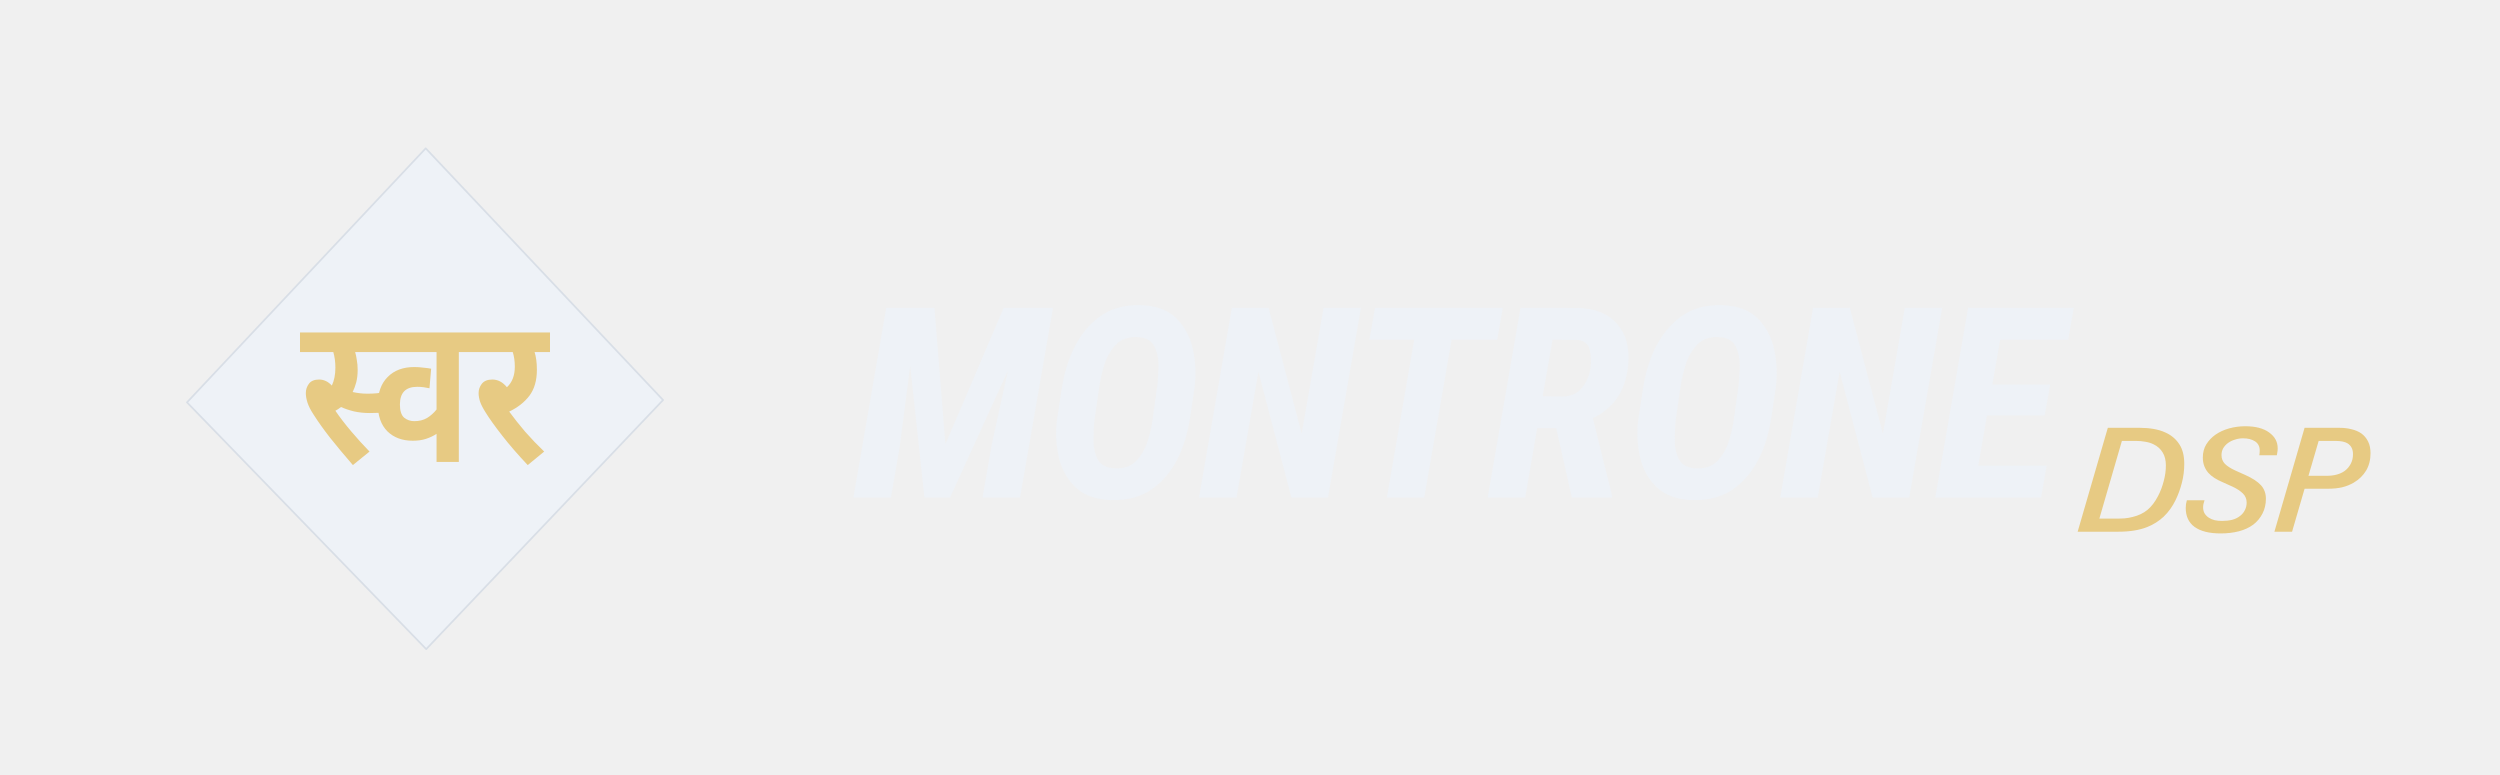
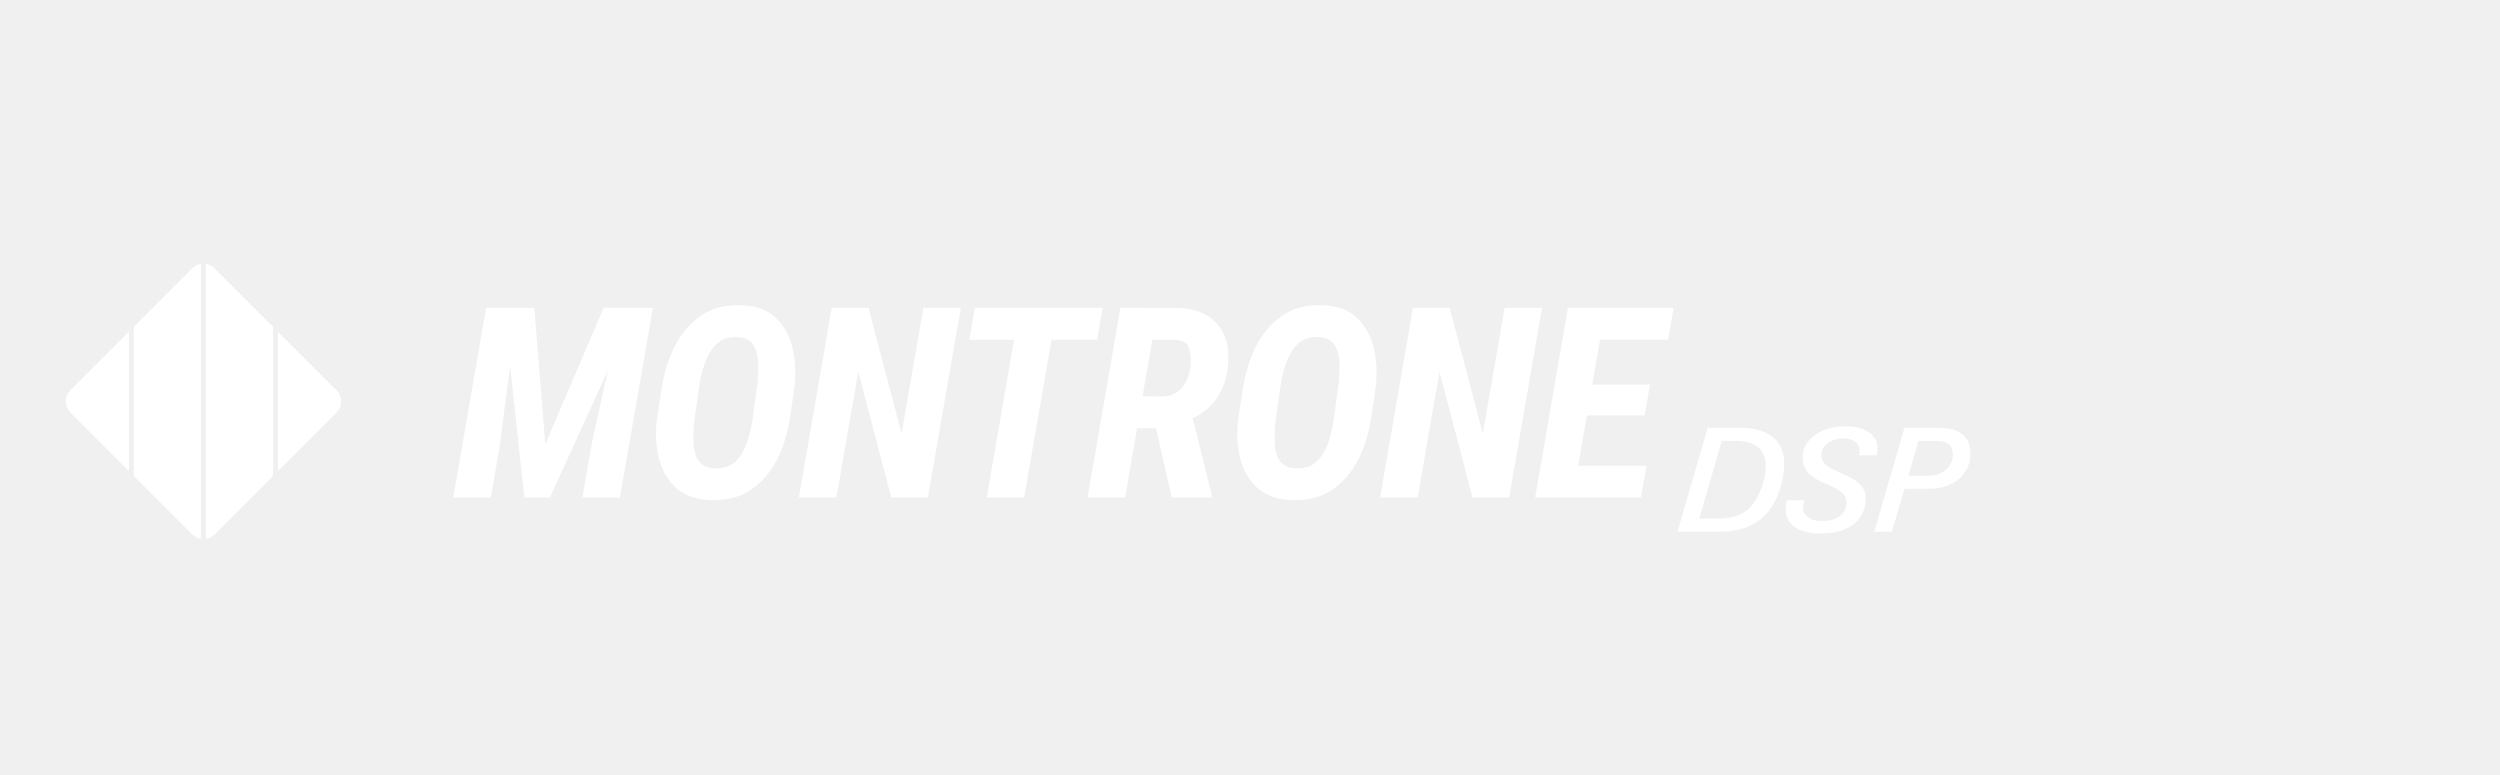
<svg xmlns="http://www.w3.org/2000/svg" viewBox="20 15 1000 310">
-   <g transform="translate(60.896,45.896) scale(1.61384)">
-     <g transform="translate(21,22.0488) scale(0.541601)">
-       <g transform="translate(-34.04148,336.164) scale(0.1,-0.1)" stroke="#d8dee6" stroke-width="8" stroke-linejoin="round">
-         <path fill="#eef2f7" d="M 1435.3,1151.6 L 2519.2,2291.5 L 1433.0,3443.4 L 340.5,2280.9 Z" />
+   <g transform="translate(-160.05, 0)">
+     <g id="icon-diamond">
+       <path d="M 208.241,171.064 L 207.823,171.525 L 207.452,172.025 L 207.132,172.559 L 206.866,173.122 L 206.656,173.708 L 206.505,174.312 L 206.413,174.928 L 206.383,175.550 L 206.413,176.172 L 206.505,176.788 L 206.656,177.392 L 206.866,177.978 L 207.132,178.541 L 207.452,179.075 L 207.823,179.575 L 208.241,180.036 L 231.612,203.407 L 231.612,147.693 Z" fill="#FFFFFF" />
+       <path d="M 260.192,120.625 L 259.588,120.776 L 259.002,120.986 L 258.439,121.252 L 257.905,121.572 L 257.405,121.943 L 256.944,122.361 L 233.573,145.732 L 233.573,205.368 L 256.944,228.739 L 257.405,229.157 L 257.905,229.528 L 258.439,229.848 L 259.002,230.114 L 259.588,230.324 L 260.192,230.475 L 260.450,230.513 L 260.450,120.587 Z" fill="#FFFFFF" />
+       <path d="M 265.455,121.943 L 264.955,121.572 L 264.421,121.252 L 263.858,120.986 L 263.272,120.776 L 262.668,120.625 L 262.410,120.587 L 262.410,230.513 L 262.668,230.475 L 263.272,230.324 L 263.858,230.114 L 264.421,229.848 L 264.955,229.528 L 265.455,229.157 L 265.916,228.739 L 289.287,205.368 L 289.287,145.732 L 265.916,122.361 Z" fill="#FFFFFF" />
+       <path d="M 314.619,180.036 L 315.037,179.575 L 315.408,179.075 L 315.728,178.541 L 315.994,177.978 L 316.204,177.392 L 316.355,176.788 L 316.447,176.172 L 316.477,175.550 L 316.447,174.928 L 316.355,174.312 L 316.204,173.708 L 315.994,173.122 L 315.728,172.559 L 315.408,172.025 L 315.037,171.525 L 314.619,171.064 L 291.248,147.693 L 291.248,203.407 Z" fill="#FFFFFF" />
+     </g>
+     <g transform="translate(360.947,120.947) scale(1.36842)">
+       <g>
+         <path fill="#FFFFFF" d="m 27.193,52.423 17.062,-39.876 H 58.652 L 49.017,68 H 38.048 L 40.752,52.461 45.475,30.904 28.564,68 h -7.503 L 16.91,29.533 13.787,53.527 11.273,68 H 0.305 L 9.902,12.547 H 23.994 Z m 72.811,-16.415 -1.219,8.227 Q 96.538,59.202 87.626,65.524 82.865,68.914 75.819,68.762 69.192,68.609 65.422,65.182 61.689,61.754 60.395,56.422 59.1,51.052 59.823,45.225 l 1.295,-8.531 Q 63.403,21.688 72.239,15.175 q 4.837,-3.58 11.959,-3.39 6.741,0.152 10.436,3.771 3.694,3.618 4.913,9.141 1.219,5.484 0.457,11.312 z M 89.492,29.876 q 0.076,-3.39 -1.181,-5.979 -1.257,-2.628 -4.951,-2.78 -4.037,-0.19 -6.322,2.209 -2.285,2.399 -3.39,5.903 -1.066,3.504 -1.523,6.703 l -1.333,9.331 q -0.305,2.59 -0.305,5.865 -0.038,3.275 1.257,5.751 1.333,2.438 4.951,2.59 3.923,0.19 6.17,-2.057 2.247,-2.285 3.352,-5.637 1.104,-3.39 1.523,-6.475 L 89.226,34.637 Z M 148.668,12.547 139.032,68 H 128.33 L 118.694,31.247 112.296,68 h -10.969 l 9.598,-55.453 h 10.74 l 9.674,36.791 6.398,-36.791 z m 2.466,9.331 1.638,-9.331 h 37.362 l -1.638,9.331 H 175.166 L 167.168,68 H 156.237 l 7.998,-46.122 z M 210.31,68 205.739,47.738 h -5.561 L 196.675,68 h -10.969 l 9.598,-55.453 16.758,0.038 q 7.465,0.19 11.388,4.57 3.961,4.38 3.352,11.845 -0.952,11.35 -10.359,15.806 l 5.599,22.585 V 68 Z m -5.637,-46.122 -2.895,16.529 5.713,0.076 q 3.732,-0.038 5.789,-2.552 2.057,-2.514 2.514,-6.018 0.343,-2.666 -0.305,-5.218 -0.647,-2.59 -3.885,-2.78 z m 65.231,14.13 -1.219,8.227 q -2.247,14.968 -11.159,21.29 -4.761,3.39 -11.807,3.237 -6.627,-0.152 -10.397,-3.58 -3.732,-3.428 -5.027,-8.76 Q 229,51.052 229.724,45.225 l 1.295,-8.531 q 2.285,-15.006 11.121,-21.519 4.837,-3.58 11.959,-3.39 6.741,0.152 10.436,3.771 3.694,3.618 4.913,9.141 1.219,5.484 0.457,11.312 z m -10.512,-6.132 q 0.076,-3.39 -1.181,-5.979 -1.257,-2.628 -4.951,-2.78 -4.037,-0.19 -6.322,2.209 -2.285,2.399 -3.39,5.903 -1.066,3.504 -1.523,6.703 l -1.333,9.331 q -0.305,2.59 -0.305,5.865 -0.038,3.275 1.257,5.751 1.333,2.438 4.951,2.59 3.923,0.19 6.17,-2.057 2.247,-2.285 3.352,-5.637 1.104,-3.39 1.523,-6.475 l 1.485,-10.664 z M 318.568,12.547 308.933,68 H 298.23 L 288.595,31.247 282.196,68 h -10.969 l 9.598,-55.453 h 10.74 l 9.674,36.791 6.398,-36.791 z M 316.54,68 326.138,12.547 h 30.888 l -1.638,9.331 h -19.881 l -2.285,13.102 h 16.91 l -1.6,9.026 h -16.872 l -2.552,14.701 h 19.995 L 347.466,68 Z" />
+       </g>
+       <g>
+         <path fill="#FFFFFF" d="m 389.323,58.176 q 0,2.898 -0.714,5.586 -0.672,2.646 -1.848,5.04 -1.344,2.772 -3.444,4.788 -2.1,1.974 -4.872,3.066 -1.722,0.672 -3.822,1.008 -2.058,0.336 -4.662,0.336 h -11.802 l 8.82,-30.366 h 9.45 q 2.1,0 3.99,0.336 1.932,0.336 3.528,1.092 2.52,1.176 3.948,3.402 1.428,2.184 1.428,5.712 z m -5.376,0.462 q 0,-2.268 -0.924,-3.78 -0.924,-1.554 -2.646,-2.394 -1.092,-0.546 -2.436,-0.756 -1.344,-0.252 -2.814,-0.252 h -4.032 l -6.594,22.722 h 4.41 q 1.848,0 3.024,-0.084 1.218,-0.126 2.352,-0.42 2.562,-0.63 4.284,-2.058 1.764,-1.47 3.108,-4.074 1.05,-2.016 1.638,-4.326 0.63,-2.31 0.63,-4.578 z m 32.684,-5.04 q 0,0.588 -0.084,1.092 -0.042,0.462 -0.168,0.966 h -5.124 q 0.126,-0.63 0.126,-1.344 0,-1.848 -1.386,-2.73 -1.344,-0.882 -3.486,-0.882 -1.218,0 -2.352,0.378 -1.134,0.336 -2.016,0.966 -0.882,0.63 -1.428,1.554 -0.504,0.882 -0.504,2.016 0,1.512 1.008,2.562 1.008,1.008 3.108,1.974 l 2.814,1.26 q 3.192,1.428 4.62,3.024 1.428,1.596 1.428,3.906 0,2.436 -1.008,4.368 -0.966,1.89 -2.646,3.192 -1.806,1.344 -4.242,1.974 -2.436,0.63 -5.334,0.63 -4.956,0 -7.602,-1.89 -2.604,-1.89 -2.604,-5.586 0,-1.134 0.336,-2.226 h 5.166 q -0.42,1.176 -0.42,2.016 0,1.05 0.42,1.806 0.462,0.756 1.218,1.26 0.756,0.504 1.764,0.756 1.008,0.21 2.142,0.21 1.596,0 2.982,-0.336 1.386,-0.378 2.394,-1.218 0.84,-0.672 1.302,-1.638 0.504,-0.966 0.504,-2.184 0,-1.596 -1.134,-2.688 -1.134,-1.092 -2.94,-1.932 l -2.982,-1.344 q -1.302,-0.546 -2.352,-1.218 -1.05,-0.672 -1.806,-1.512 -0.756,-0.882 -1.176,-1.974 -0.42,-1.092 -0.42,-2.52 0,-2.142 1.008,-3.822 1.05,-1.68 2.73,-2.856 1.722,-1.176 3.948,-1.806 2.268,-0.63 4.704,-0.63 4.494,0 6.972,1.806 2.52,1.806 2.52,4.62 z m 27.14,1.47 q 0,2.898 -1.302,5.082 -1.302,2.142 -3.57,3.486 -1.554,0.924 -3.444,1.386 -1.848,0.42 -4.242,0.42 h -6.72 L 420.839,78 h -5.166 l 8.82,-30.366 h 10.248 q 1.89,0 3.486,0.42 1.638,0.378 2.856,1.218 1.26,0.924 1.974,2.352 0.714,1.428 0.714,3.444 z m -5.124,0.252 q 0,-2.142 -1.596,-3.15 -1.176,-0.714 -3.612,-0.714 h -4.83 l -2.982,10.206 h 5.25 q 3.36,0 5.334,-1.428 1.092,-0.798 1.764,-2.058 0.672,-1.26 0.672,-2.856 z" />
      </g>
    </g>
  </g>
-   <svg x="140.01" y="147.972" width="100" height="53.038" viewBox="93.5 74.5 28.806 15.278" overflow="visible">
-     <g transform="translate(-583.43 -185.59)">
-       <g transform="matrix(.3 0 0 .3 421.33 203.09)">
-         <g transform="matrix(.2665 0 0 .2665 836 159.8)" fill="#e7ca83">
-           <path d="m157.2 201.6q7.2 0 13.5-0.6t12.3-2.1l3 27.9q-6.3 1.8-12.6 2.4-6.3 0.3-12.9 0.3-12 0-22.8-2.4-10.8-2.7-18.6-6.3-3.6 3-8.1 5.4 9.6 14.1 22.8 29.7t26.4 29.1l-24 19.5q-19.2-22.2-33-39.6-13.8-17.7-23.7-33.3-6.3-9.6-8.7-17.1t-2.4-13.8q0-7.5 4.5-13.5t14.7-6 18.3 8.7q5.1-10.8 5.1-25.8 0-12.3-3-22.5h-48v-28.2h116.4v28.2h-36.9q1.5 5.1 2.4 11.7 1.2 6.3 1.2 14.1 0 9.9-2.1 18-2.1 7.8-5.1 13.8 10.5 2.4 21.3 2.4zm155.7-60h-24v158.4h-32.1v-40.5q-6.9 4.5-15.3 7.2-8.1 2.7-18.9 2.7-22.8 0-36.6-13.5-13.8-13.8-13.8-39t14.1-39.3q14.1-14.4 38.4-14.4 6.6 0 13.2 0.9 6.6 0.6 11.1 1.5l-2.4 28.2q-3.9-0.9-8.4-1.5-4.2-0.6-9.3-0.6-24.9 0-24.9 25.5 0 13.5 6 18.9 6.3 5.1 14.7 5.1 10.5 0 18.3-4.5 7.8-4.8 13.8-12.3v-82.8h-94.5v-28.2h150.6zm99 143.4-23.7 19.5q-21-22.2-36.9-42.6t-24-33.6q-5.7-9-7.8-15.3-2.1-6.6-2.1-12.3 0-7.2 4.5-13.2 4.8-6.3 15.3-6.3 12 0 21 11.1 11.4-10.5 11.4-29.7 0-11.7-3-21h-57.6v-28.2h111.3v28.2h-22.2q1.5 4.8 2.4 11.1t0.9 14.4q0 23.1-10.8 37.5-10.8 14.1-29.1 22.8 9.6 13.2 22.8 28.8 13.5 15.3 27.6 28.8z" fill="#e7ca83" />
-         </g>
-       </g>
-     </g>
-   </svg>
-   <g transform="translate(360.947,120.947) scale(1.36842)">
-     <path fill="#eef2f7" d="m 27.193,52.423 17.062,-39.876 H 58.652 L 49.017,68 H 38.048 L 40.752,52.461 45.475,30.904 28.564,68 h -7.503 L 16.91,29.533 13.787,53.527 11.273,68 H 0.305 L 9.902,12.547 H 23.994 Z m 72.811,-16.415 -1.219,8.227 Q 96.538,59.202 87.626,65.524 82.865,68.914 75.819,68.762 69.192,68.609 65.422,65.182 61.689,61.754 60.395,56.422 59.1,51.052 59.823,45.225 l 1.295,-8.531 Q 63.403,21.688 72.239,15.175 q 4.837,-3.58 11.959,-3.39 6.741,0.152 10.436,3.771 3.694,3.618 4.913,9.141 1.219,5.484 0.457,11.312 z M 89.492,29.876 q 0.076,-3.39 -1.181,-5.979 -1.257,-2.628 -4.951,-2.78 -4.037,-0.19 -6.322,2.209 -2.285,2.399 -3.39,5.903 -1.066,3.504 -1.523,6.703 l -1.333,9.331 q -0.305,2.59 -0.305,5.865 -0.038,3.275 1.257,5.751 1.333,2.438 4.951,2.59 3.923,0.19 6.17,-2.057 2.247,-2.285 3.352,-5.637 1.104,-3.39 1.523,-6.475 L 89.226,34.637 Z M 148.668,12.547 139.032,68 H 128.33 L 118.694,31.247 112.296,68 h -10.969 l 9.598,-55.453 h 10.74 l 9.674,36.791 6.398,-36.791 z m 2.466,9.331 1.638,-9.331 h 37.362 l -1.638,9.331 H 175.166 L 167.168,68 H 156.237 l 7.998,-46.122 z M 210.31,68 205.739,47.738 h -5.561 L 196.675,68 h -10.969 l 9.598,-55.453 16.758,0.038 q 7.465,0.19 11.388,4.57 3.961,4.38 3.352,11.845 -0.952,11.35 -10.359,15.806 l 5.599,22.585 V 68 Z m -5.637,-46.122 -2.895,16.529 5.713,0.076 q 3.732,-0.038 5.789,-2.552 2.057,-2.514 2.514,-6.018 0.343,-2.666 -0.305,-5.218 -0.647,-2.59 -3.885,-2.78 z m 65.231,14.13 -1.219,8.227 q -2.247,14.968 -11.159,21.29 -4.761,3.39 -11.807,3.237 -6.627,-0.152 -10.397,-3.58 -3.732,-3.428 -5.027,-8.76 Q 229,51.052 229.724,45.225 l 1.295,-8.531 q 2.285,-15.006 11.121,-21.519 4.837,-3.58 11.959,-3.39 6.741,0.152 10.436,3.771 3.694,3.618 4.913,9.141 1.219,5.484 0.457,11.312 z m -10.512,-6.132 q 0.076,-3.39 -1.181,-5.979 -1.257,-2.628 -4.951,-2.78 -4.037,-0.19 -6.322,2.209 -2.285,2.399 -3.39,5.903 -1.066,3.504 -1.523,6.703 l -1.333,9.331 q -0.305,2.59 -0.305,5.865 -0.038,3.275 1.257,5.751 1.333,2.438 4.951,2.59 3.923,0.19 6.17,-2.057 2.247,-2.285 3.352,-5.637 1.104,-3.39 1.523,-6.475 l 1.485,-10.664 z M 318.568,12.547 308.933,68 H 298.23 L 288.595,31.247 282.196,68 h -10.969 l 9.598,-55.453 h 10.74 l 9.674,36.791 6.398,-36.791 z M 316.54,68 326.138,12.547 h 30.888 l -1.638,9.331 h -19.881 l -2.285,13.102 h 16.91 l -1.6,9.026 h -16.872 l -2.552,14.701 h 19.995 L 347.466,68 Z" />
-     <path fill="#e7ca83" d="m 389.323,58.176 q 0,2.898 -0.714,5.586 -0.672,2.646 -1.848,5.04 -1.344,2.772 -3.444,4.788 -2.1,1.974 -4.872,3.066 -1.722,0.672 -3.822,1.008 -2.058,0.336 -4.662,0.336 h -11.802 l 8.82,-30.366 h 9.45 q 2.1,0 3.99,0.336 1.932,0.336 3.528,1.092 2.52,1.176 3.948,3.402 1.428,2.184 1.428,5.712 z m -5.376,0.462 q 0,-2.268 -0.924,-3.78 -0.924,-1.554 -2.646,-2.394 -1.092,-0.546 -2.436,-0.756 -1.344,-0.252 -2.814,-0.252 h -4.032 l -6.594,22.722 h 4.41 q 1.848,0 3.024,-0.084 1.218,-0.126 2.352,-0.42 2.562,-0.63 4.284,-2.058 1.764,-1.47 3.108,-4.074 1.05,-2.016 1.638,-4.326 0.63,-2.31 0.63,-4.578 z m 32.684,-5.04 q 0,0.588 -0.084,1.092 -0.042,0.462 -0.168,0.966 h -5.124 q 0.126,-0.63 0.126,-1.344 0,-1.848 -1.386,-2.73 -1.344,-0.882 -3.486,-0.882 -1.218,0 -2.352,0.378 -1.134,0.336 -2.016,0.966 -0.882,0.63 -1.428,1.554 -0.504,0.882 -0.504,2.016 0,1.512 1.008,2.562 1.008,1.008 3.108,1.974 l 2.814,1.26 q 3.192,1.428 4.62,3.024 1.428,1.596 1.428,3.906 0,2.436 -1.008,4.368 -0.966,1.89 -2.646,3.192 -1.806,1.344 -4.242,1.974 -2.436,0.63 -5.334,0.63 -4.956,0 -7.602,-1.89 -2.604,-1.89 -2.604,-5.586 0,-1.134 0.336,-2.226 h 5.166 q -0.42,1.176 -0.42,2.016 0,1.05 0.42,1.806 0.462,0.756 1.218,1.26 0.756,0.504 1.764,0.756 1.008,0.21 2.142,0.21 1.596,0 2.982,-0.336 1.386,-0.378 2.394,-1.218 0.84,-0.672 1.302,-1.638 0.504,-0.966 0.504,-2.184 0,-1.596 -1.134,-2.688 -1.134,-1.092 -2.94,-1.932 l -2.982,-1.344 q -1.302,-0.546 -2.352,-1.218 -1.05,-0.672 -1.806,-1.512 -0.756,-0.882 -1.176,-1.974 -0.42,-1.092 -0.42,-2.52 0,-2.142 1.008,-3.822 1.05,-1.68 2.73,-2.856 1.722,-1.176 3.948,-1.806 2.268,-0.63 4.704,-0.63 4.494,0 6.972,1.806 2.52,1.806 2.52,4.62 z m 27.14,1.47 q 0,2.898 -1.302,5.082 -1.302,2.142 -3.57,3.486 -1.554,0.924 -3.444,1.386 -1.848,0.42 -4.242,0.42 h -6.72 L 420.839,78 h -5.166 l 8.82,-30.366 h 10.248 q 1.89,0 3.486,0.42 1.638,0.378 2.856,1.218 1.26,0.924 1.974,2.352 0.714,1.428 0.714,3.444 z m -5.124,0.252 q 0,-2.142 -1.596,-3.15 -1.176,-0.714 -3.612,-0.714 h -4.83 l -2.982,10.206 h 5.25 q 3.36,0 5.334,-1.428 1.092,-0.798 1.764,-2.058 0.672,-1.26 0.672,-2.856 z" />
-   </g>
</svg>
